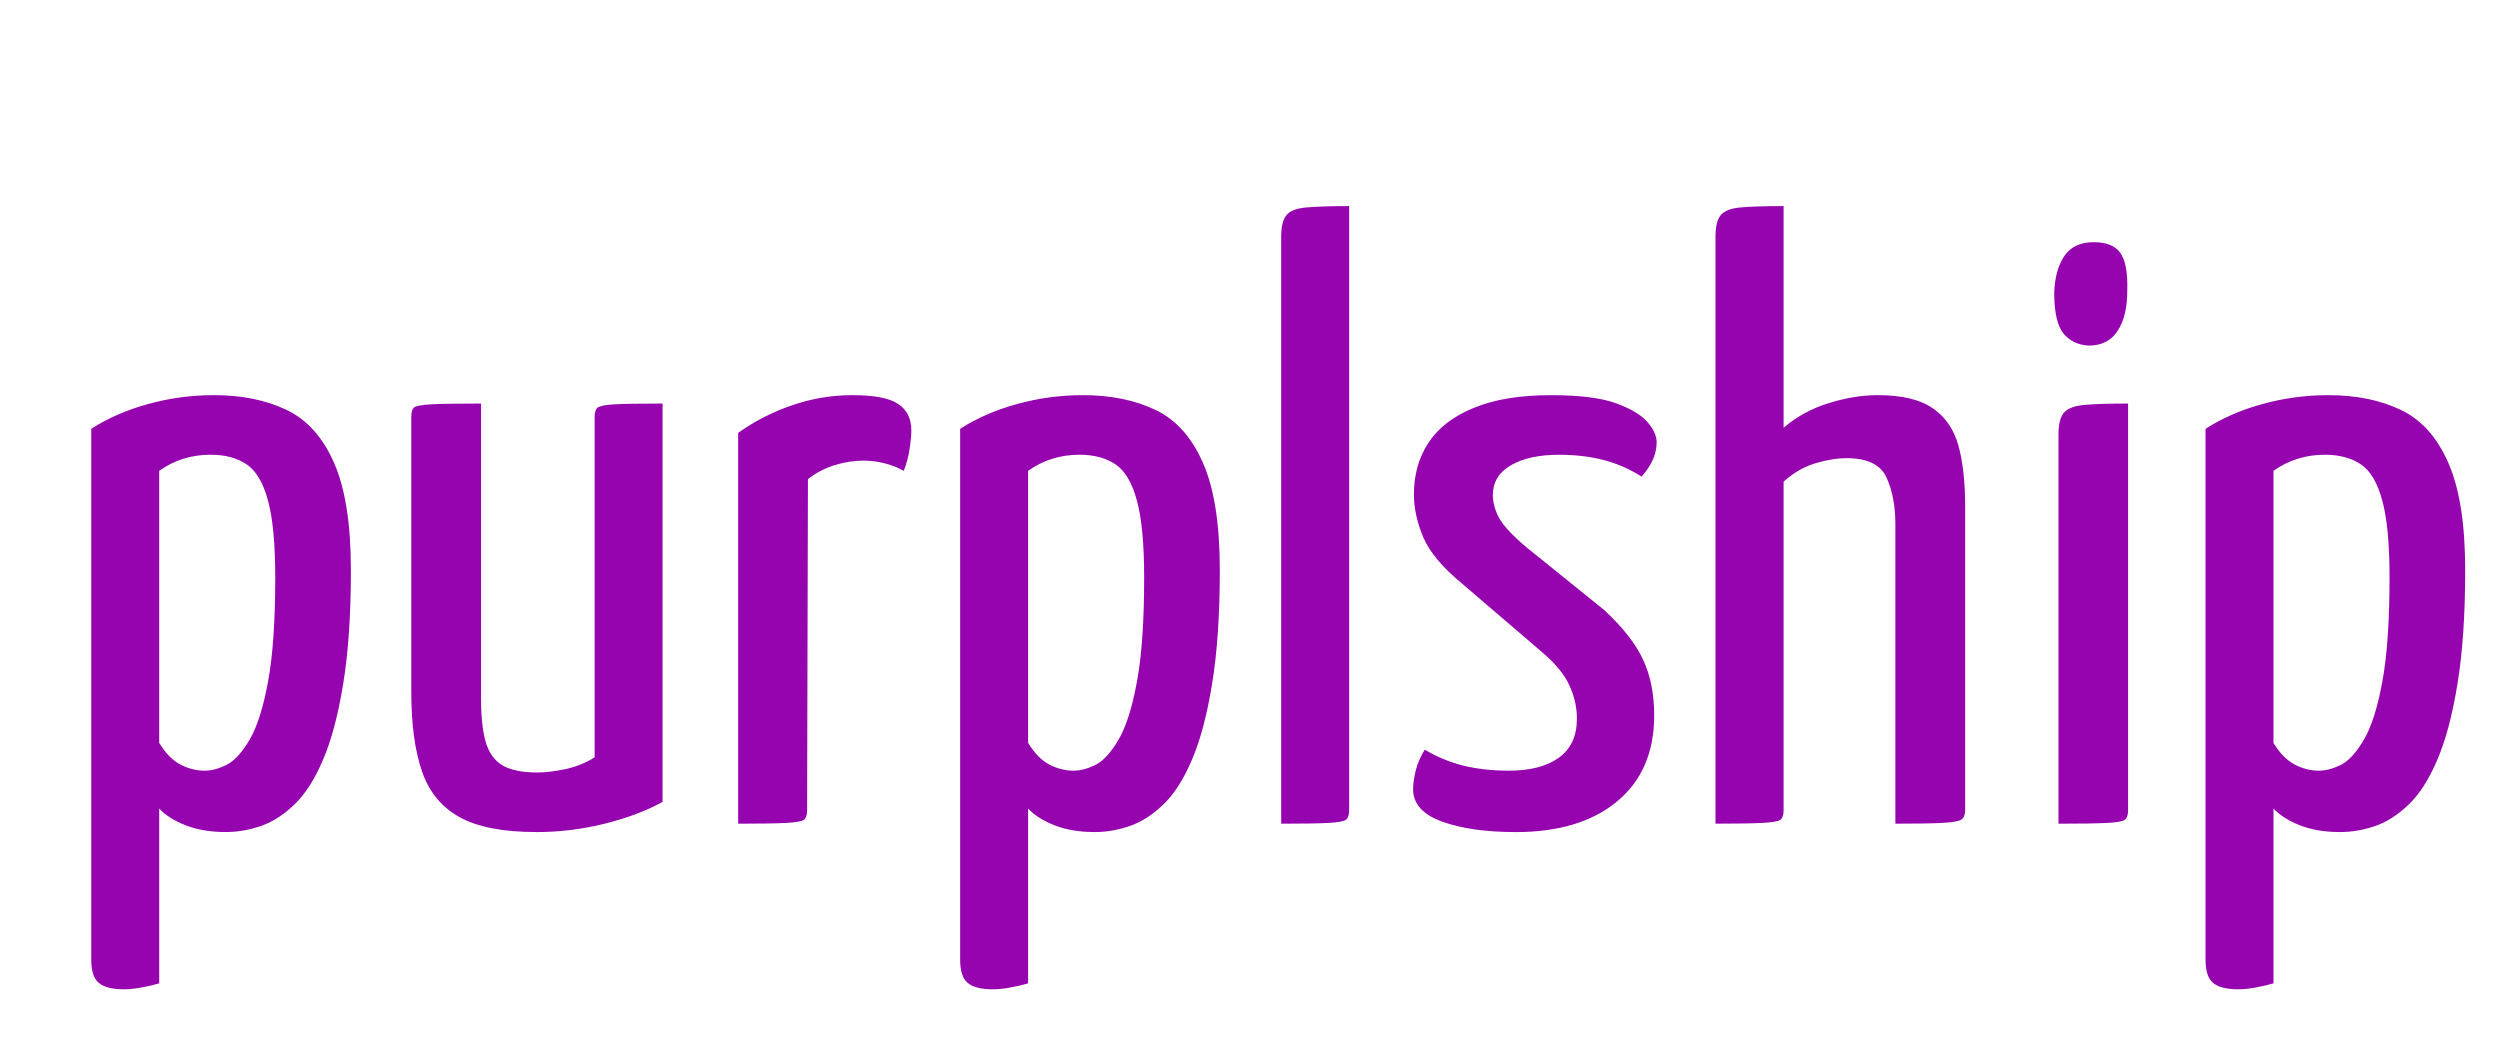
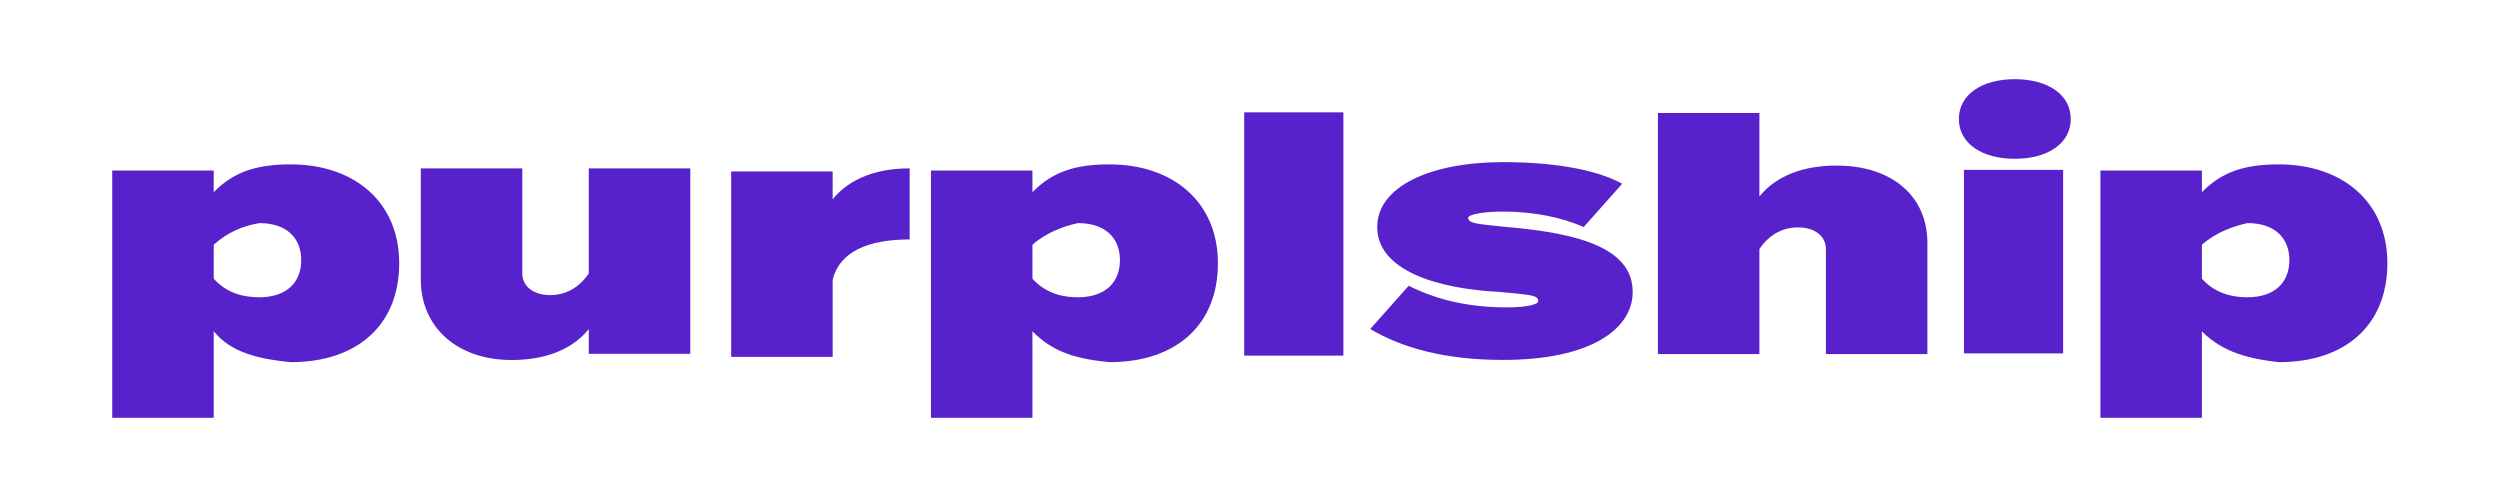
- <svg xmlns="http://www.w3.org/2000/svg" version="1.1" viewBox="0.0 0.0 238 100" fill="none" stroke="none" stroke-linecap="square" stroke-miterlimit="10">
-   <g clip-path="url(#p.0)">
-     <path fill="#9504af" d="m11.797 94.18q-1.672 0 -2.391 -0.609q-0.719 -0.594 -0.719 -2.203l0 -50.547q2.391 -1.531 5.422 -2.359q3.047 -0.844 6.25 -0.844q4.0 0 6.922 1.406q2.922 1.391 4.516 5.031q1.609 3.641 1.609 10.203q0 6.391 -0.734 10.844q-0.719 4.438 -1.922 7.234q-1.188 2.797 -2.75 4.281q-1.562 1.484 -3.203 2.031q-1.641 0.562 -3.312 0.562q-2.172 0 -3.812 -0.641q-1.625 -0.641 -2.516 -1.594l0 16.641q-0.797 0.234 -1.688 0.391q-0.875 0.172 -1.672 0.172zm7.688 -20.812q0.953 0 2.078 -0.547q1.125 -0.562 2.203 -2.406q1.078 -1.844 1.75 -5.516q0.688 -3.688 0.688 -9.922q0 -4.797 -0.688 -7.312q-0.672 -2.531 -2.031 -3.453q-1.359 -0.922 -3.438 -0.922q-2.734 0 -4.891 1.531l0 25.906q0.891 1.453 2.0 2.047q1.125 0.594 2.328 0.594zm31.591 5.844q-4.797 0 -7.359 -1.438q-2.562 -1.438 -3.562 -4.391q-1.0 -2.969 -1.0 -7.453l0 -26.234q0 -0.641 0.234 -0.875q0.25 -0.25 1.641 -0.328q1.406 -0.078 4.766 -0.078l0 28.078q0 2.562 0.438 4.125q0.453 1.562 1.609 2.25q1.156 0.672 3.312 0.672q1.125 0 2.641 -0.312q1.531 -0.328 2.812 -1.125l0 -32.406q0 -0.641 0.266 -0.875q0.281 -0.25 1.594 -0.328q1.328 -0.078 4.609 -0.078l0 37.922q-2.312 1.281 -5.516 2.078q-3.203 0.797 -6.484 0.797zm19.198 -0.797l0 -37.203q2.328 -1.672 5.125 -2.625q2.797 -0.969 5.766 -0.969q3.109 0 4.344 0.844q1.25 0.828 1.25 2.516q0 0.641 -0.156 1.719q-0.156 1.078 -0.562 2.125q-0.875 -0.484 -1.844 -0.719q-0.953 -0.25 -2.0 -0.25q-1.359 0 -2.766 0.438q-1.391 0.438 -2.516 1.328l-0.078 31.516q0 0.641 -0.281 0.891q-0.281 0.234 -1.641 0.312q-1.359 0.078 -4.641 0.078zm24.243 15.766q-1.672 0 -2.391 -0.609q-0.719 -0.594 -0.719 -2.203l0 -50.547q2.391 -1.531 5.422 -2.359q3.047 -0.844 6.25 -0.844q4.0 0 6.922 1.406q2.922 1.391 4.516 5.031q1.609 3.641 1.609 10.203q0 6.391 -0.734 10.844q-0.719 4.438 -1.922 7.234q-1.188 2.797 -2.75 4.281q-1.562 1.484 -3.203 2.031q-1.641 0.562 -3.312 0.562q-2.172 0 -3.812 -0.641q-1.625 -0.641 -2.516 -1.594l0 16.641q-0.797 0.234 -1.688 0.391q-0.875 0.172 -1.672 0.172zm7.688 -20.812q0.953 0 2.078 -0.547q1.125 -0.562 2.203 -2.406q1.078 -1.844 1.75 -5.516q0.688 -3.688 0.688 -9.922q0 -4.797 -0.688 -7.312q-0.672 -2.531 -2.031 -3.453q-1.359 -0.922 -3.438 -0.922q-2.734 0 -4.891 1.531l0 25.906q0.891 1.453 2.0 2.047q1.125 0.594 2.328 0.594zm19.763 5.047l0 -55.844q0 -1.516 0.516 -2.109q0.516 -0.609 1.953 -0.719q1.438 -0.125 4.0 -0.125l0 57.516q0 0.641 -0.281 0.891q-0.281 0.234 -1.609 0.312q-1.312 0.078 -4.578 0.078zm22.309 0.797q-4.234 0 -7.0 -1.0q-2.75 -1.0 -2.75 -3.078q0 -0.719 0.234 -1.719q0.234 -1.0 0.875 -2.047q1.766 1.047 3.719 1.531q1.969 0.469 4.281 0.469q3.047 0 4.766 -1.234q1.719 -1.234 1.719 -3.719q0 -1.594 -0.688 -3.109q-0.672 -1.531 -2.516 -3.125l-7.75 -6.641q-2.734 -2.25 -3.656 -4.359q-0.906 -2.125 -0.906 -4.125q0 -2.797 1.391 -4.922q1.406 -2.125 4.328 -3.312q2.922 -1.203 7.312 -1.203q4.172 0 6.281 0.797q2.125 0.797 2.953 1.797q0.844 1.0 0.844 1.891q0 1.672 -1.438 3.266q-1.75 -1.109 -3.672 -1.594q-1.922 -0.484 -4.172 -0.484q-2.875 0 -4.594 1.0q-1.719 1.0 -1.719 2.844q0 1.047 0.594 2.172q0.609 1.109 2.609 2.797l7.438 6.0q2.641 2.469 3.672 4.719q1.047 2.234 1.047 5.281q0 5.266 -3.531 8.188q-3.516 2.922 -9.672 2.922zm19.037 -0.797l0 -55.844q0 -1.516 0.516 -2.109q0.531 -0.609 1.922 -0.719q1.406 -0.125 4.047 -0.125l0 21.109q1.844 -1.594 4.281 -2.344q2.438 -0.766 4.688 -0.766q3.438 0 5.234 1.25q1.797 1.234 2.438 3.547q0.641 2.312 0.641 5.766l0 28.953q0 0.641 -0.359 0.891q-0.359 0.234 -1.766 0.312q-1.391 0.078 -4.516 0.078l0 -28.484q0 -2.641 -0.844 -4.469q-0.828 -1.844 -3.797 -1.844q-1.359 0 -2.969 0.484q-1.594 0.469 -3.031 1.75l0 31.281q0 0.641 -0.281 0.891q-0.281 0.234 -1.641 0.312q-1.359 0.078 -4.562 0.078zm32.654 0l0 -37.047q0 -1.516 0.547 -2.109q0.562 -0.609 2.0 -0.719q1.453 -0.125 4.078 -0.125l0 38.719q0 0.641 -0.281 0.891q-0.266 0.234 -1.625 0.312q-1.359 0.078 -4.719 0.078zm2.875 -45.516q-1.516 -0.078 -2.406 -1.156q-0.875 -1.094 -0.875 -3.891q0.078 -2.156 0.953 -3.469q0.891 -1.328 2.812 -1.328q1.828 0 2.547 1.047q0.719 1.031 0.641 3.594q0 2.406 -0.922 3.812q-0.906 1.391 -2.75 1.391zm14.234 61.281q-1.672 0 -2.391 -0.609q-0.719 -0.594 -0.719 -2.203l0 -50.547q2.391 -1.531 5.422 -2.359q3.047 -0.844 6.25 -0.844q4.0 0 6.922 1.406q2.922 1.391 4.516 5.031q1.609 3.641 1.609 10.203q0 6.391 -0.734 10.844q-0.719 4.438 -1.922 7.234q-1.188 2.797 -2.75 4.281q-1.562 1.484 -3.203 2.031q-1.641 0.562 -3.312 0.562q-2.172 0 -3.812 -0.641q-1.625 -0.641 -2.516 -1.594l0 16.641q-0.797 0.234 -1.688 0.391q-0.875 0.172 -1.672 0.172zm7.688 -20.812q0.953 0 2.078 -0.547q1.125 -0.562 2.203 -2.406q1.078 -1.844 1.75 -5.516q0.688 -3.688 0.688 -9.922q0 -4.797 -0.688 -7.312q-0.672 -2.531 -2.031 -3.453q-1.359 -0.922 -3.438 -0.922q-2.734 0 -4.891 1.531l0 25.906q0.891 1.453 2.0 2.047q1.125 0.594 2.328 0.594z" fill-rule="nonzero" />
+ <svg xmlns="http://www.w3.org/2000/svg" version="1.1" id="svg58" x="0px" y="0px" viewBox="0 0 125 25" style="enable-background:new 0 0 125 25;" xml:space="preserve">
+   <style type="text/css">
+ 	.st0{fill:#5722CC;}
+ </style>
+   <g id="g66" transform="matrix(1.333333,0,0,-1.333333,0,341.072)">
+     <g id="g190" transform="matrix(0.9537305,0,0,0.8293577,-24.20463,32.97223)">
+       <path id="path106" class="st0" d="M106.5,252.7h-3.9v8.3h3.9V252.7z M102.4,263.3c0,1.1,0.9,1.8,2.2,1.8c1.3,0,2.2-0.7,2.2-1.8    c0-1.1-0.9-1.8-2.2-1.8C103.3,261.5,102.4,262.2,102.4,263.3" />
+       <g id="g171">
+         <g id="g80" transform="matrix(1.37606,0,0,1.397436,196.983,189.9786)">
+           <path id="path82" class="st0" d="M-118.6,48.4v-1.1c0.4-0.5,0.9-0.6,1.3-0.6c0.8,0,1.2,0.5,1.2,1.2c0,0.7-0.4,1.2-1.2,1.2      C-117.8,49-118.2,48.8-118.6,48.4 M-118.6,45.6v-2.8h-2.9v8h2.9v-0.7c0.6,0.7,1.3,0.9,2.2,0.9c1.8,0,3.1-1.2,3.1-3.2      c0-2-1.2-3.2-3.1-3.2C-117.3,44.7-118.1,44.9-118.6,45.6" />
+         </g>
+         <g id="g84" transform="matrix(1.37606,0,0,1.397436,288.5138,206.5664)">
+           <path id="path86" class="st0" d="M-171.5,38.9V33h-2.9v0.8c-0.5-0.7-1.3-1-2.2-1c-1.6,0-2.6,1.1-2.6,2.6v3.6h2.9v-3.4      c0-0.4,0.3-0.7,0.8-0.7c0.4,0,0.8,0.2,1.1,0.7v3.4H-171.5z" />
+         </g>
+         <g id="g88" transform="matrix(1.37606,0,0,1.397436,296.0392,166.1812)">
+           <path id="path90" class="st0" d="M-175.8,61.9v5.9h2.9v-0.9c0.5,0.7,1.3,1,2.2,1v-2.3c-1.2,0-2-0.4-2.2-1.3v-2.5H-175.8z" />
+         </g>
+         <g id="g92" transform="matrix(1.37606,0,0,1.397436,353.9829,189.9786)">
+           <path id="path94" class="st0" d="M-209.3,48.4v-1.1c0.4-0.5,0.9-0.6,1.3-0.6c0.8,0,1.2,0.5,1.2,1.2c0,0.7-0.4,1.2-1.2,1.2      C-208.4,49-208.9,48.8-209.3,48.4 M-209.3,45.6v-2.8h-2.9v8h2.9v-0.7c0.6,0.7,1.3,0.9,2.2,0.9c1.8,0,3.1-1.2,3.1-3.2      c0-2-1.2-3.2-3.1-3.2C-208,44.7-208.7,44.9-209.3,45.6" />
+         </g>
+         <path id="path96" class="st0" d="M74.3,263.6h3.9v-11h-3.9V263.6z" />
+         <g id="g98" transform="matrix(1.37606,0,0,1.397436,469.23,179.7394)">
+           <path id="path100" class="st0" d="M-275.9,54.2c0-1.2-1.2-2.2-3.7-2.2c-1.7,0-2.9,0.4-3.8,1l1.1,1.4c0.7-0.4,1.6-0.7,2.8-0.7      c0.6,0,0.9,0.1,0.9,0.2c0,0.2-0.2,0.2-1.1,0.3c-1.8,0.1-3.5,0.7-3.5,2.1c0,1.3,1.5,2.1,3.6,2.1c1.3,0,2.6-0.2,3.4-0.7l-1.1-1.4      c-0.6,0.3-1.4,0.5-2.3,0.5c-0.6,0-1-0.1-1-0.2c0-0.2,0.3-0.2,1.1-0.3C-277.4,56.1-275.9,55.6-275.9,54.2" />
+         </g>
+         <g id="g102" transform="matrix(1.37606,0,0,1.397436,525.5396,190.4836)">
+           <path id="path104" class="st0" d="M-308.4,48.1v-3.6h-2.9v3.4c0,0.4-0.3,0.7-0.8,0.7c-0.4,0-0.8-0.2-1.1-0.7v-3.4h-2.9v5.9v1.9      h2.9v-2.1v-0.6c0.5,0.7,1.3,1,2.2,1C-309.4,50.6-308.4,49.6-308.4,48.1" />
+         </g>
+         <g id="g108" transform="matrix(1.37606,0,0,1.397436,578.4399,189.9786)">
+           <path id="path110" class="st0" d="M-339,48.4v-1.1c0.4-0.5,0.9-0.6,1.3-0.6c0.8,0,1.2,0.5,1.2,1.2c0,0.7-0.4,1.2-1.2,1.2      C-338.1,49-338.6,48.8-339,48.4 M-339,45.6v-2.8h-2.9v8h2.9v-0.7c0.6,0.7,1.3,0.9,2.2,0.9c1.8,0,3.1-1.2,3.1-3.2      c0-2-1.2-3.2-3.1-3.2C-337.6,44.7-338.4,44.9-339,45.6" />
+         </g>
+       </g>
+     </g>
  </g>
</svg>
